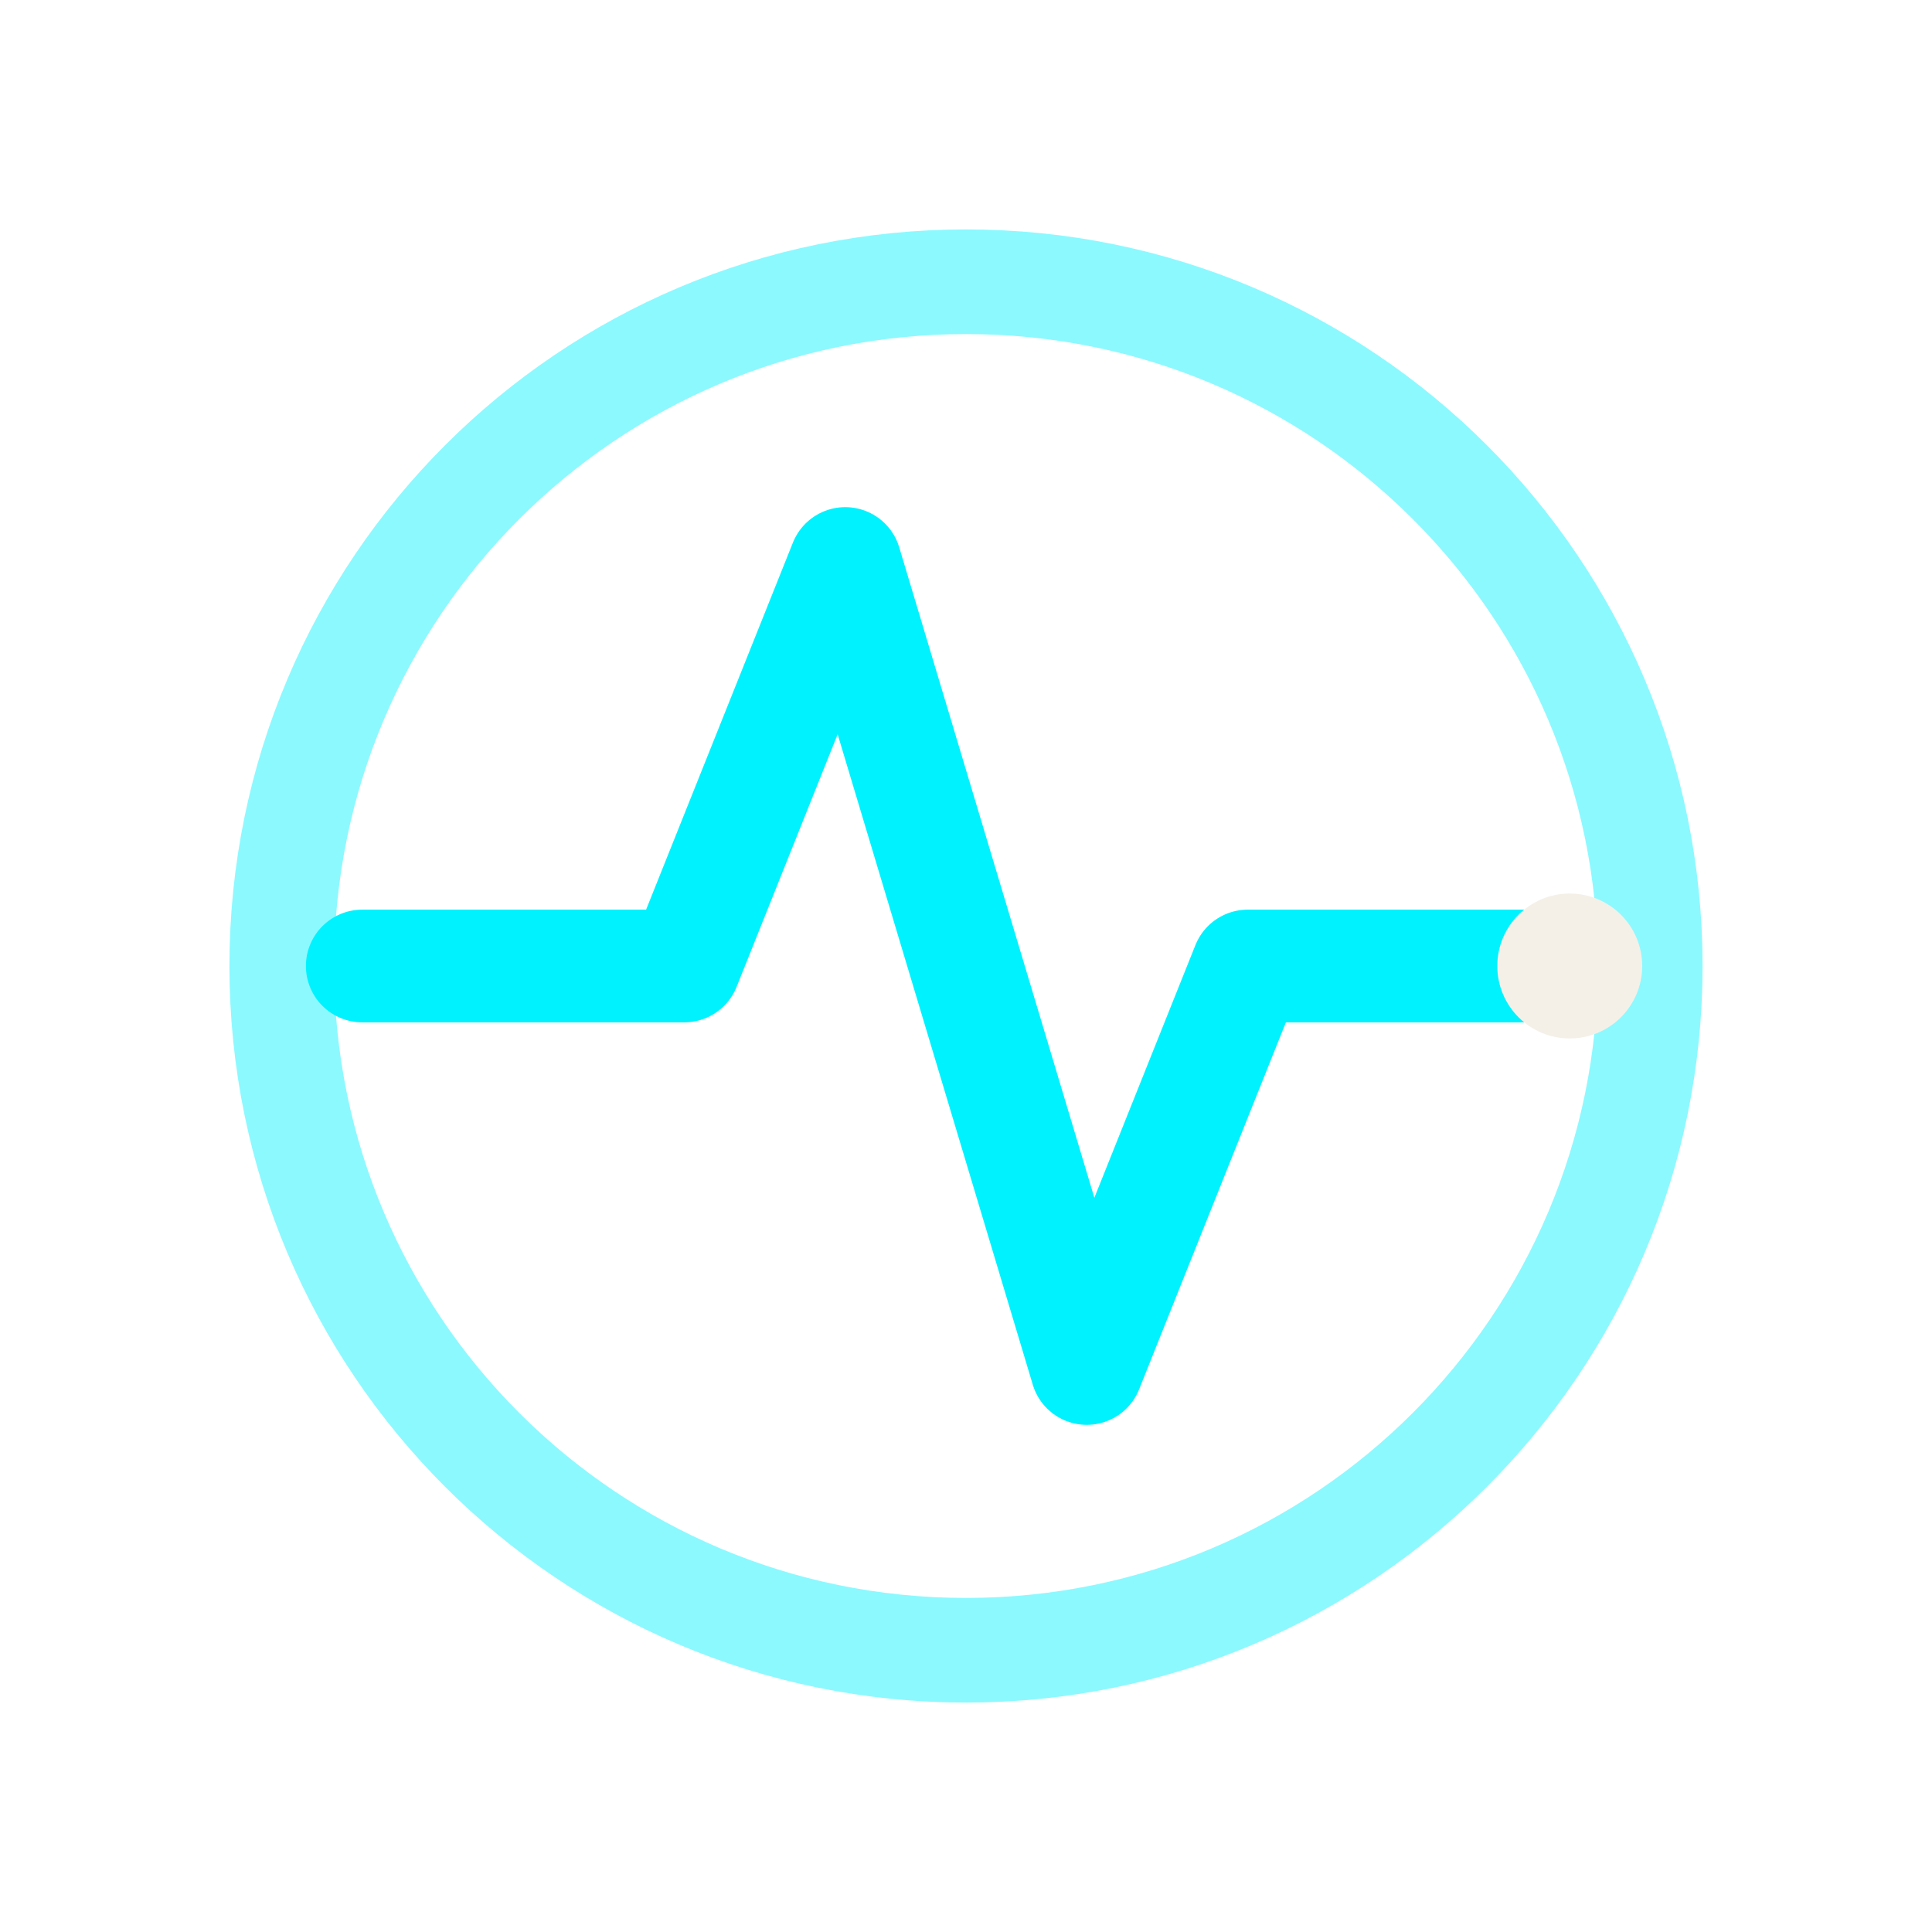
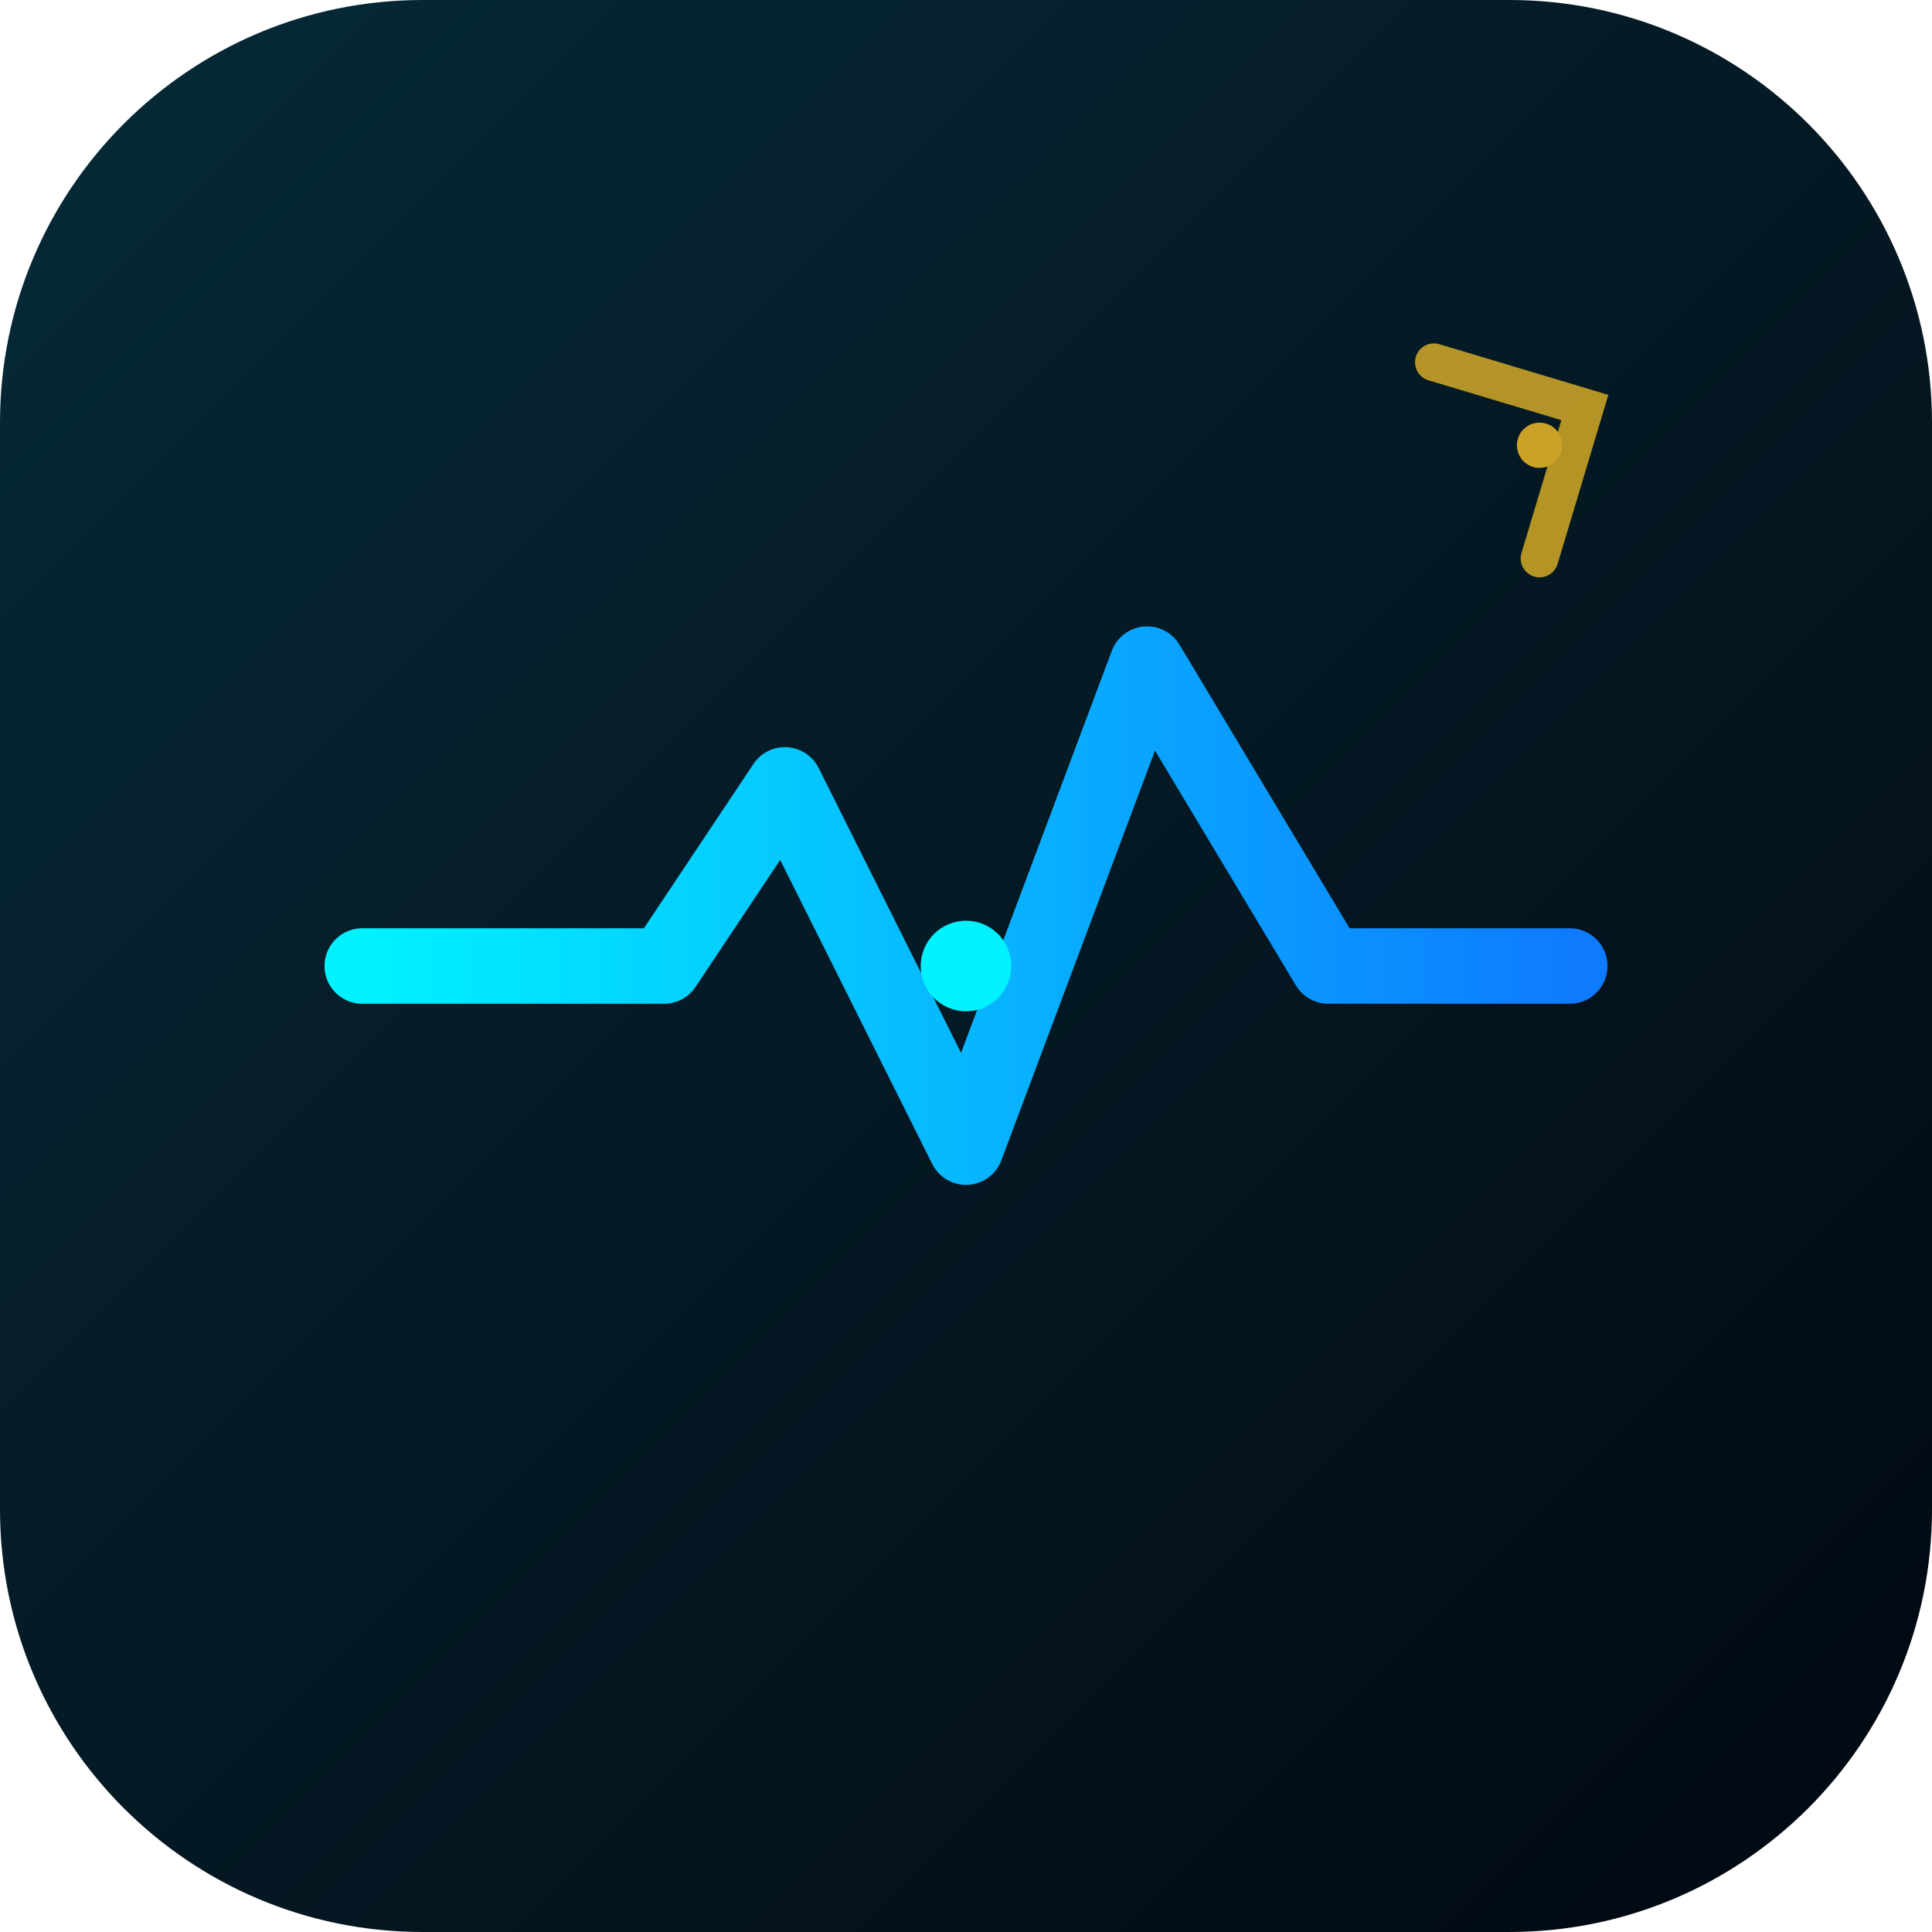
- <svg xmlns="http://www.w3.org/2000/svg" viewBox="0 0 48 48" fill="none" aria-hidden="true">
-   <circle cx="24" cy="24" r="17" stroke="#00F2FF" stroke-width="2.6" opacity=".45" />
-   <path d="M9 24 H17 L21 14 L27 34 L31 24 H39" stroke="#00F2FF" stroke-width="2.8" stroke-linecap="round" stroke-linejoin="round" />
-   <circle cx="39" cy="24" r="1.8" fill="#F4F0E8" />
+ <svg xmlns="http://www.w3.org/2000/svg" viewBox="0 0 512 512" role="img">
+   <defs>
+     <linearGradient id="bg" x1="0" y1="0" x2="1" y2="1">
+       <stop offset="0%" stop-color="#062a38" />
+       <stop offset="100%" stop-color="#020810" />
+     </linearGradient>
+     <linearGradient id="pulse" x1="0" y1="0" x2="1" y2="0">
+       <stop offset="0%" stop-color="#00f2ff" />
+       <stop offset="100%" stop-color="#0e7bff" />
+     </linearGradient>
+   </defs>
+   <rect width="512" height="512" rx="112" fill="url(#bg)" />
+   <path d="M380 96 L420 108 L408 148" stroke="#c9a227" stroke-width="10" stroke-linecap="round" fill="none" opacity=".9" />
+   <circle cx="408" cy="118" r="6" fill="#c9a227" />
+   <path d="M96 256 H176 L208 208 L256 304 L304 176 L352 256 H416" fill="none" stroke="url(#pulse)" stroke-width="20" stroke-linecap="round" stroke-linejoin="round" />
+   <circle cx="256" cy="256" r="12" fill="#00f2ff" />
</svg>
